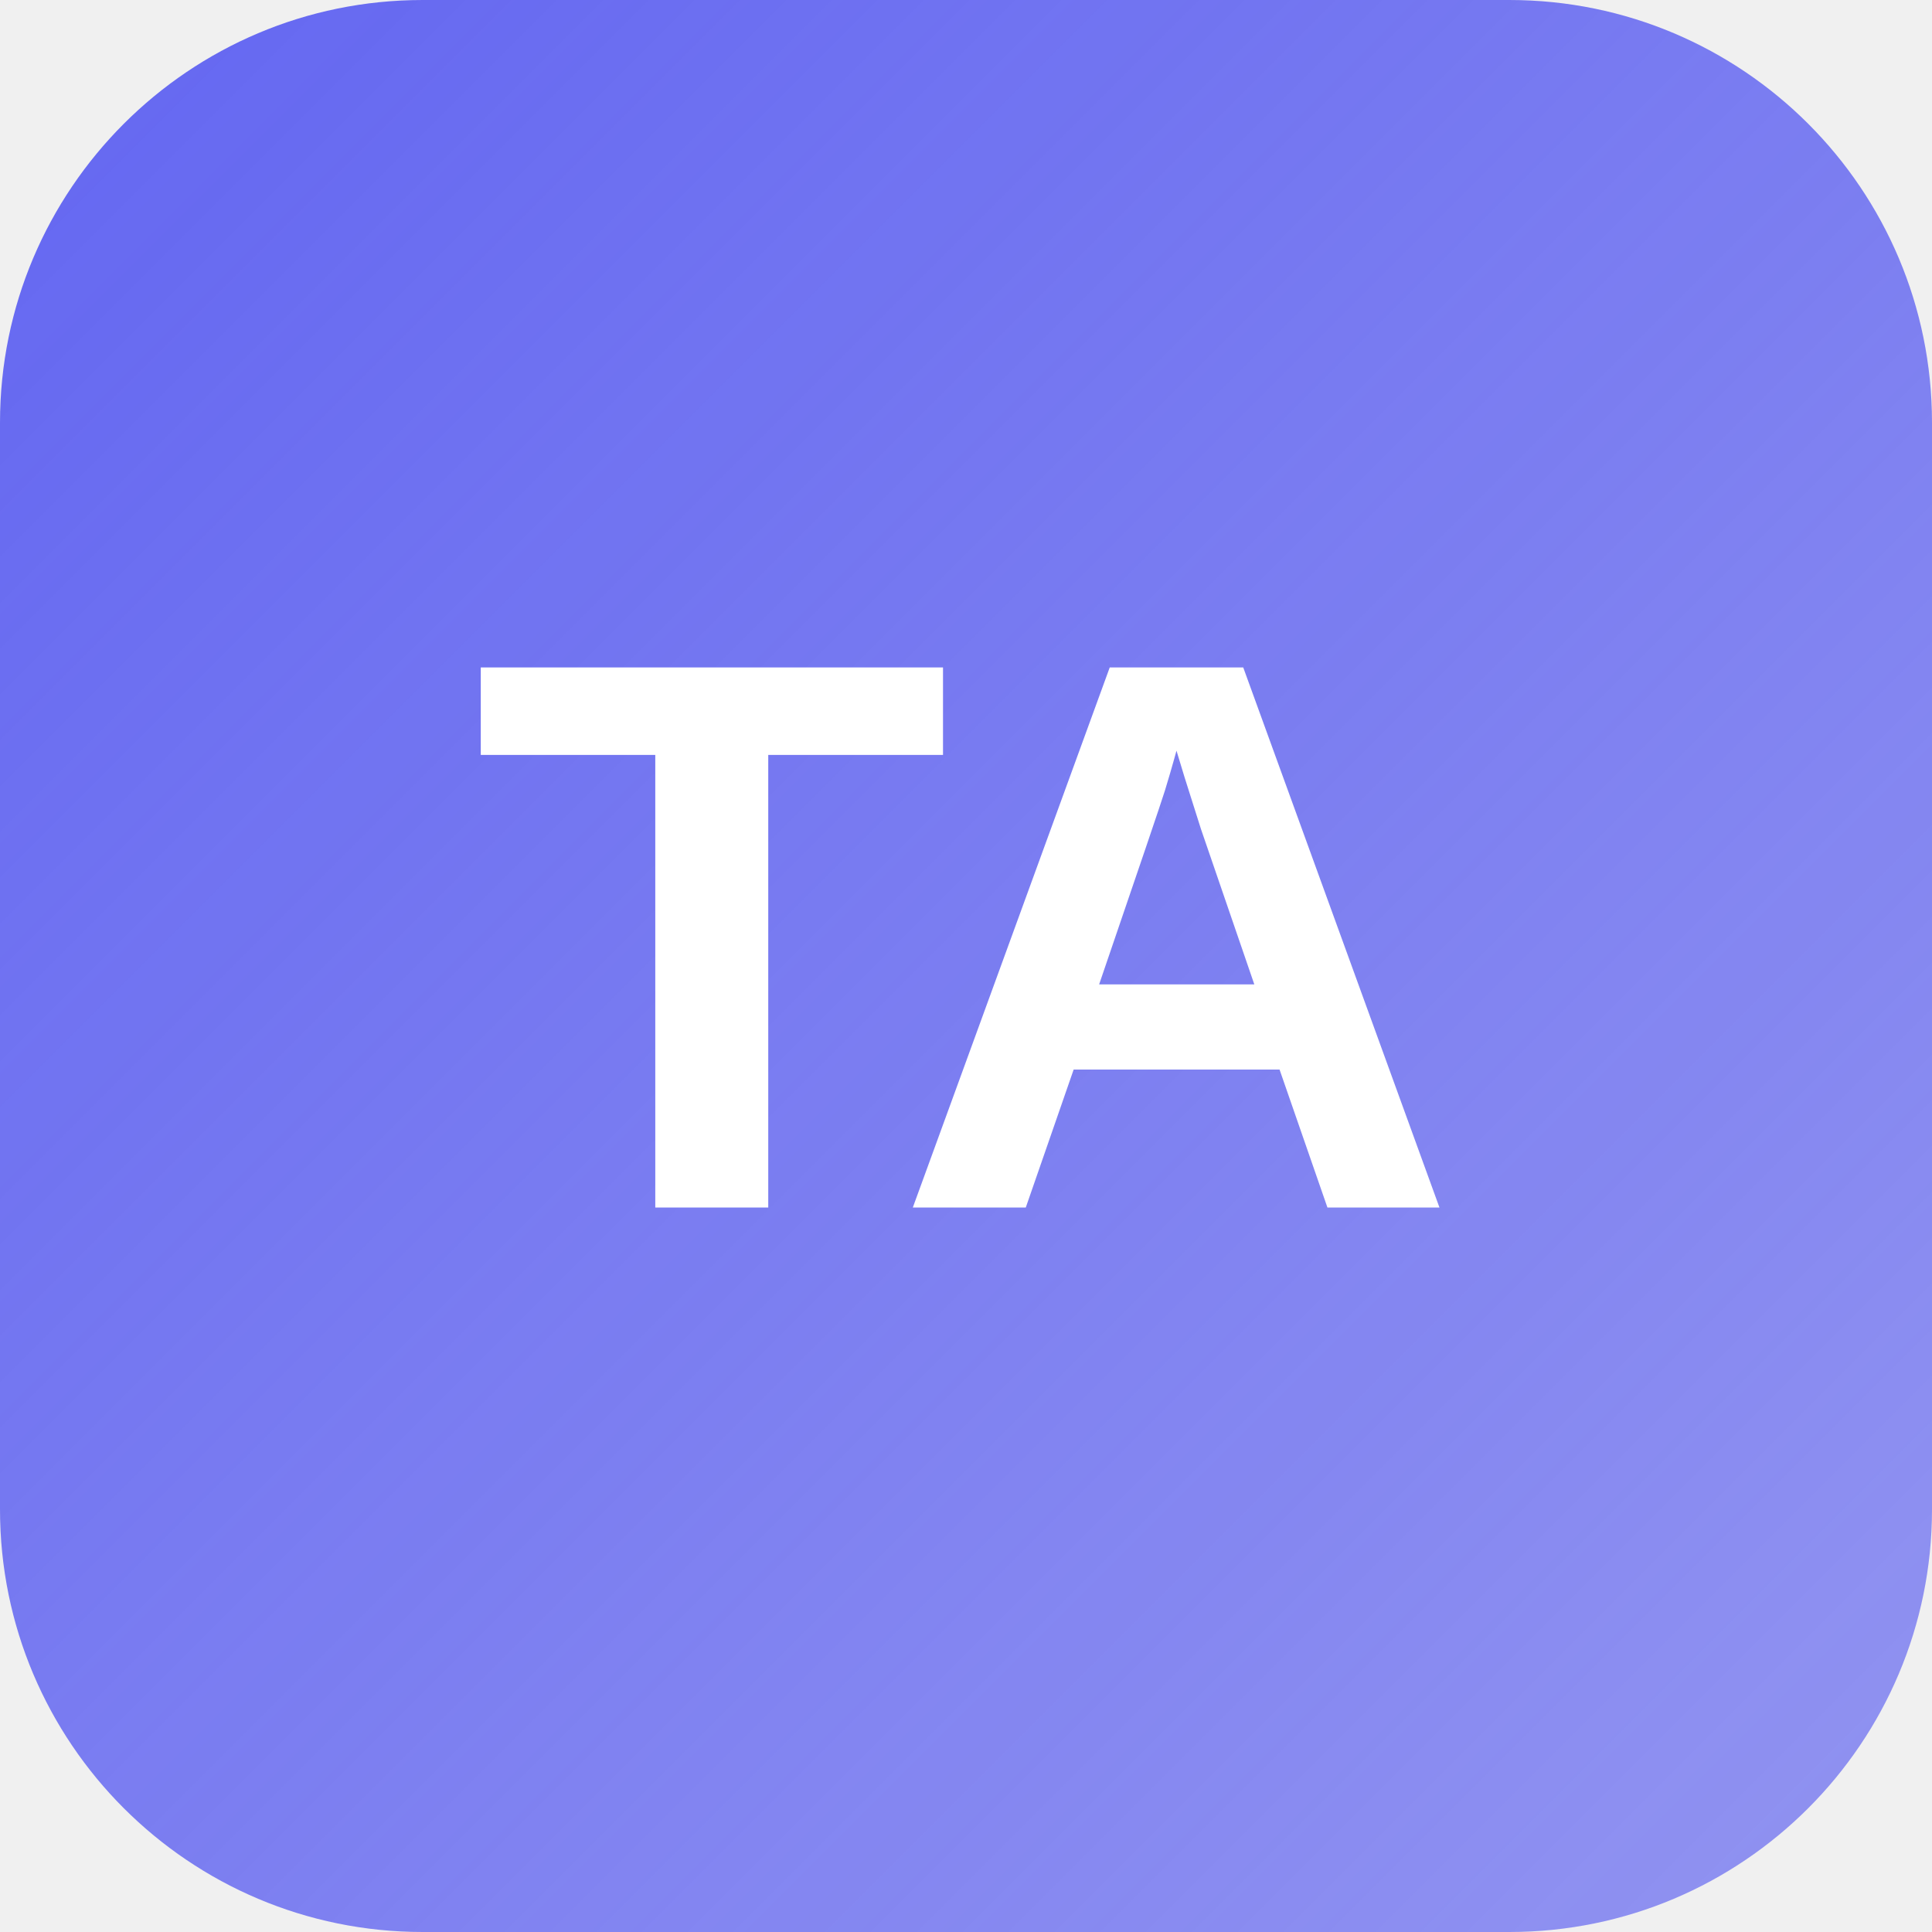
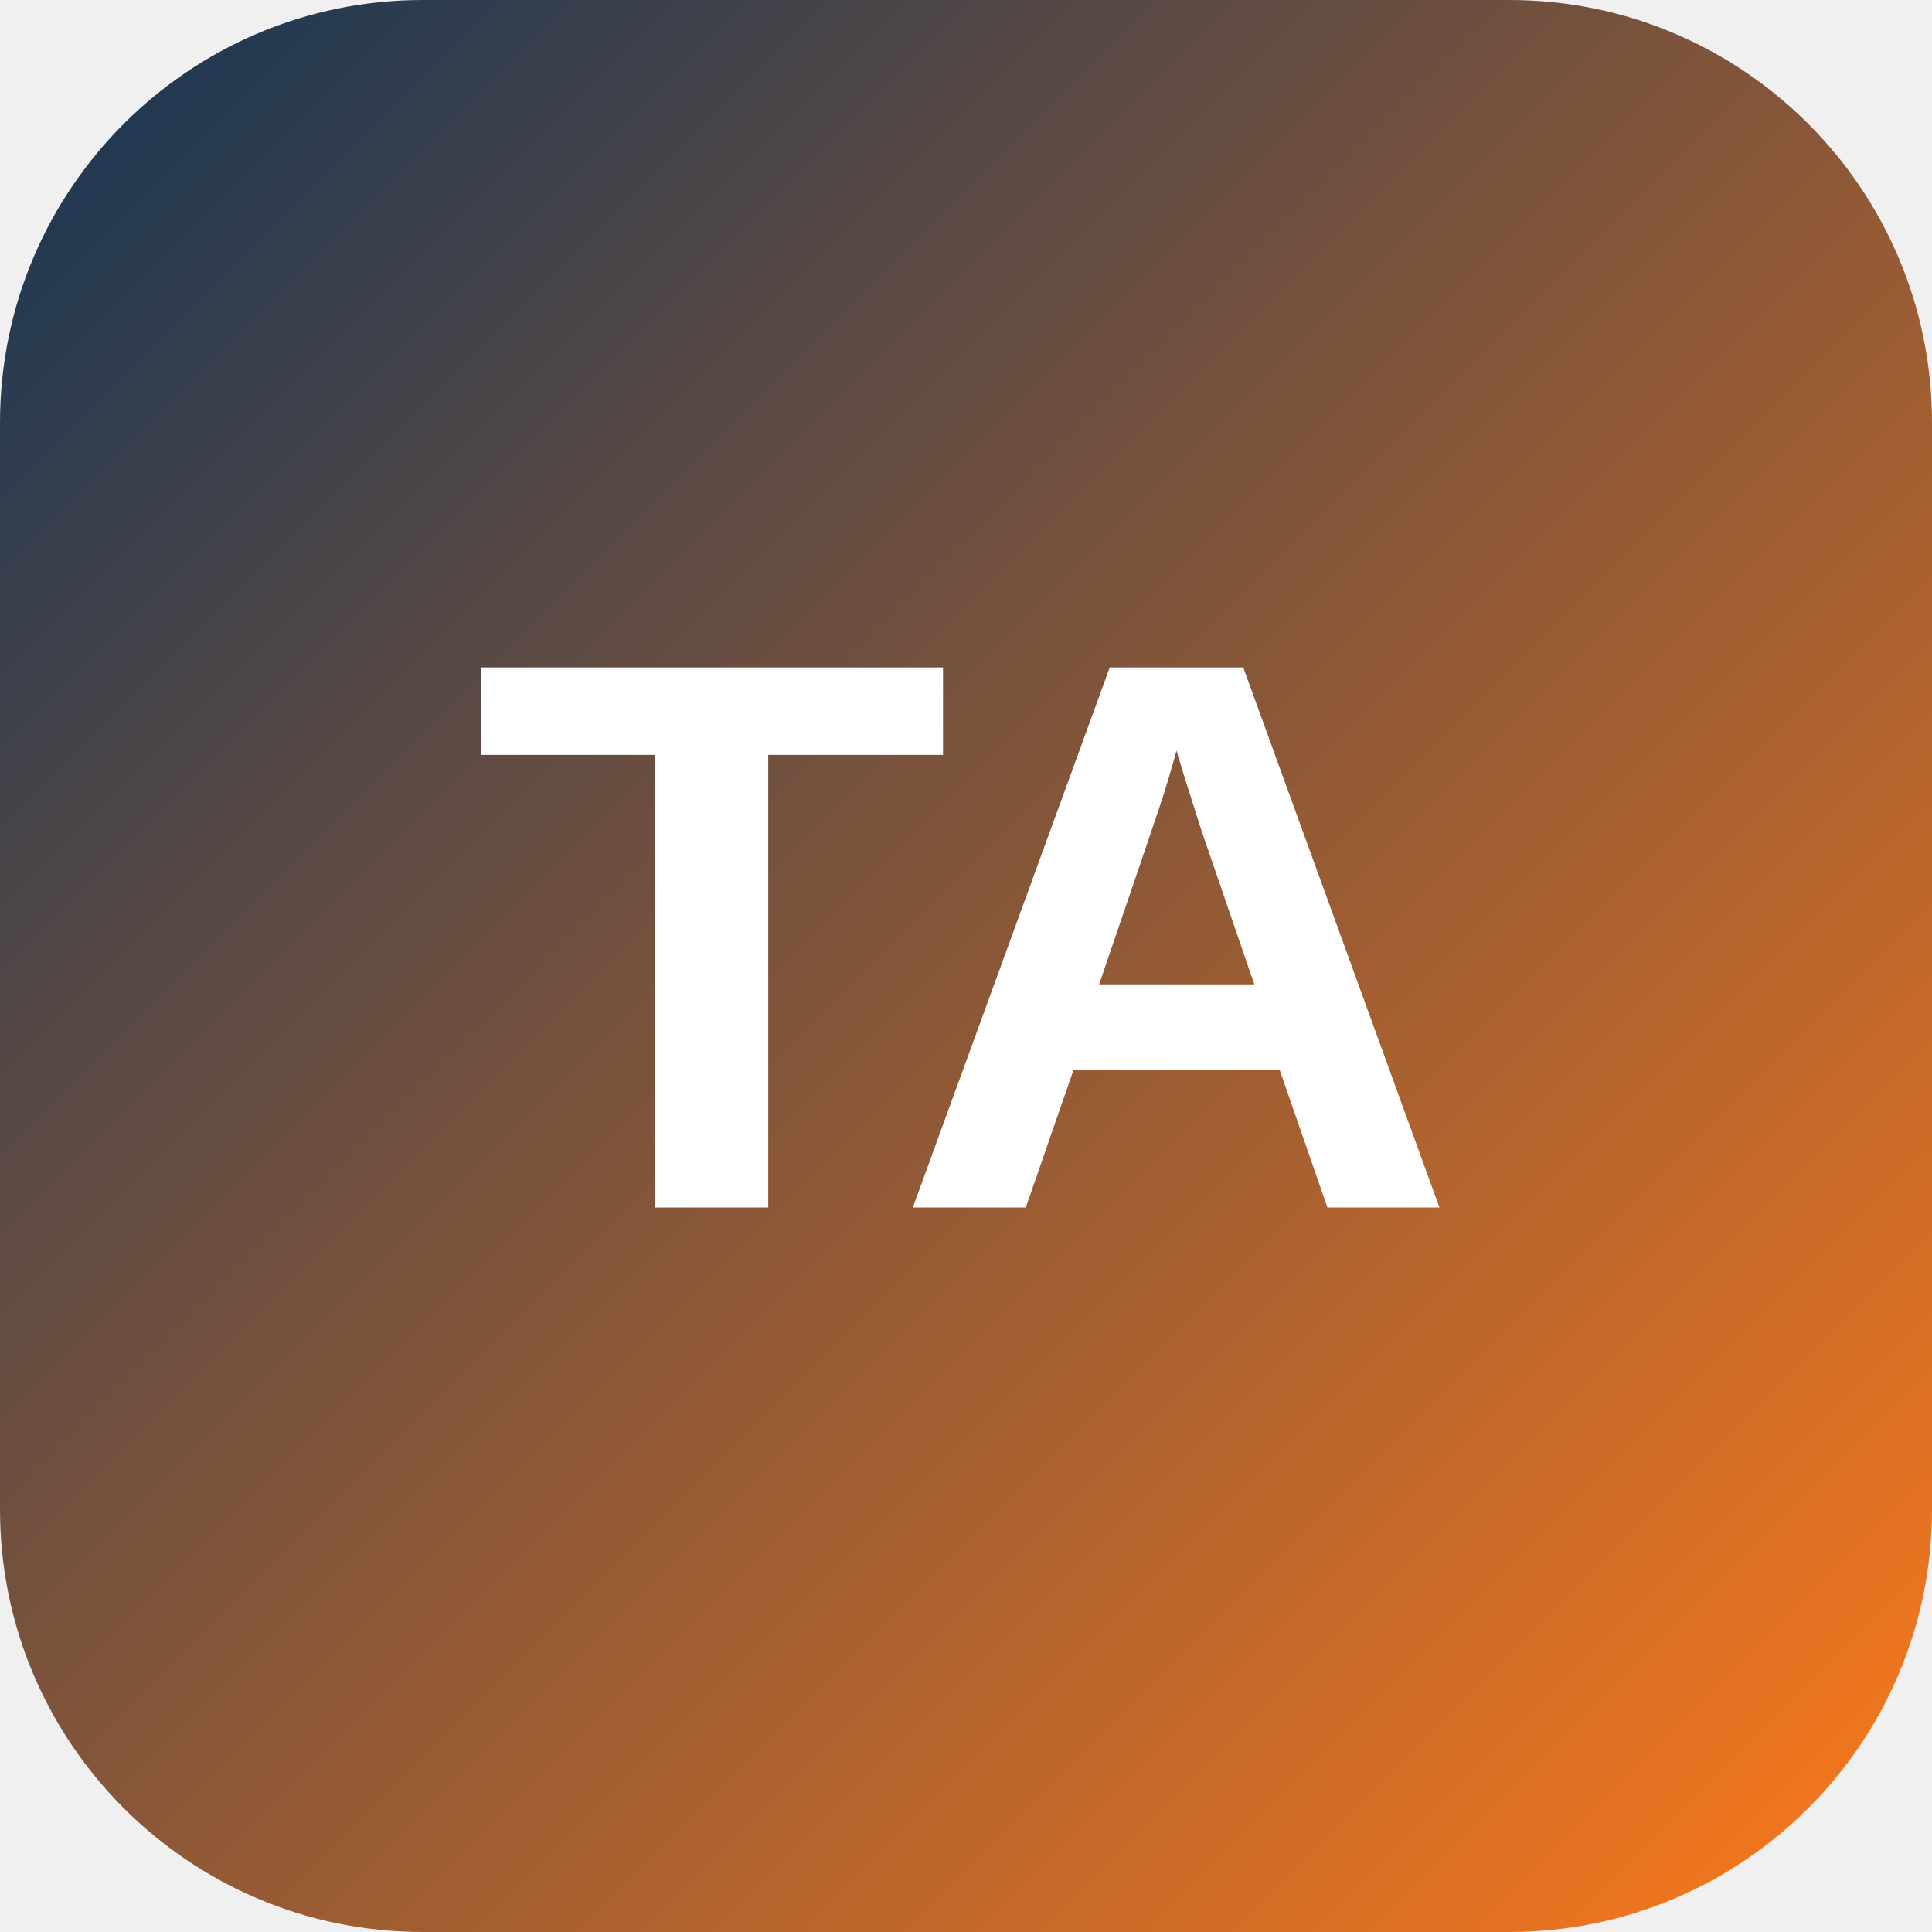
<svg xmlns="http://www.w3.org/2000/svg" viewBox="0 0 128 128" role="img" aria-label="Logo TecFix Assistência Técnica">
  <defs>
    <linearGradient id="g" x1="0" y1="0" x2="1" y2="1">
-       <stop offset="0" stop-color="#6366f1" />
-       <stop offset="1" stop-color="#6366f1aa" />
+       <stop offset="0" stop-color="#123456" />
+       <stop offset="1" stop-color="#ff7a1a" />
    </linearGradient>
  </defs>
  <rect width="128" height="128" rx="28" fill="url(#g)" />
  <text x="64" y="80" font-family="Arial,Helvetica,sans-serif" font-size="52" font-weight="700" text-anchor="middle" fill="#fff">TA</text>
</svg>
